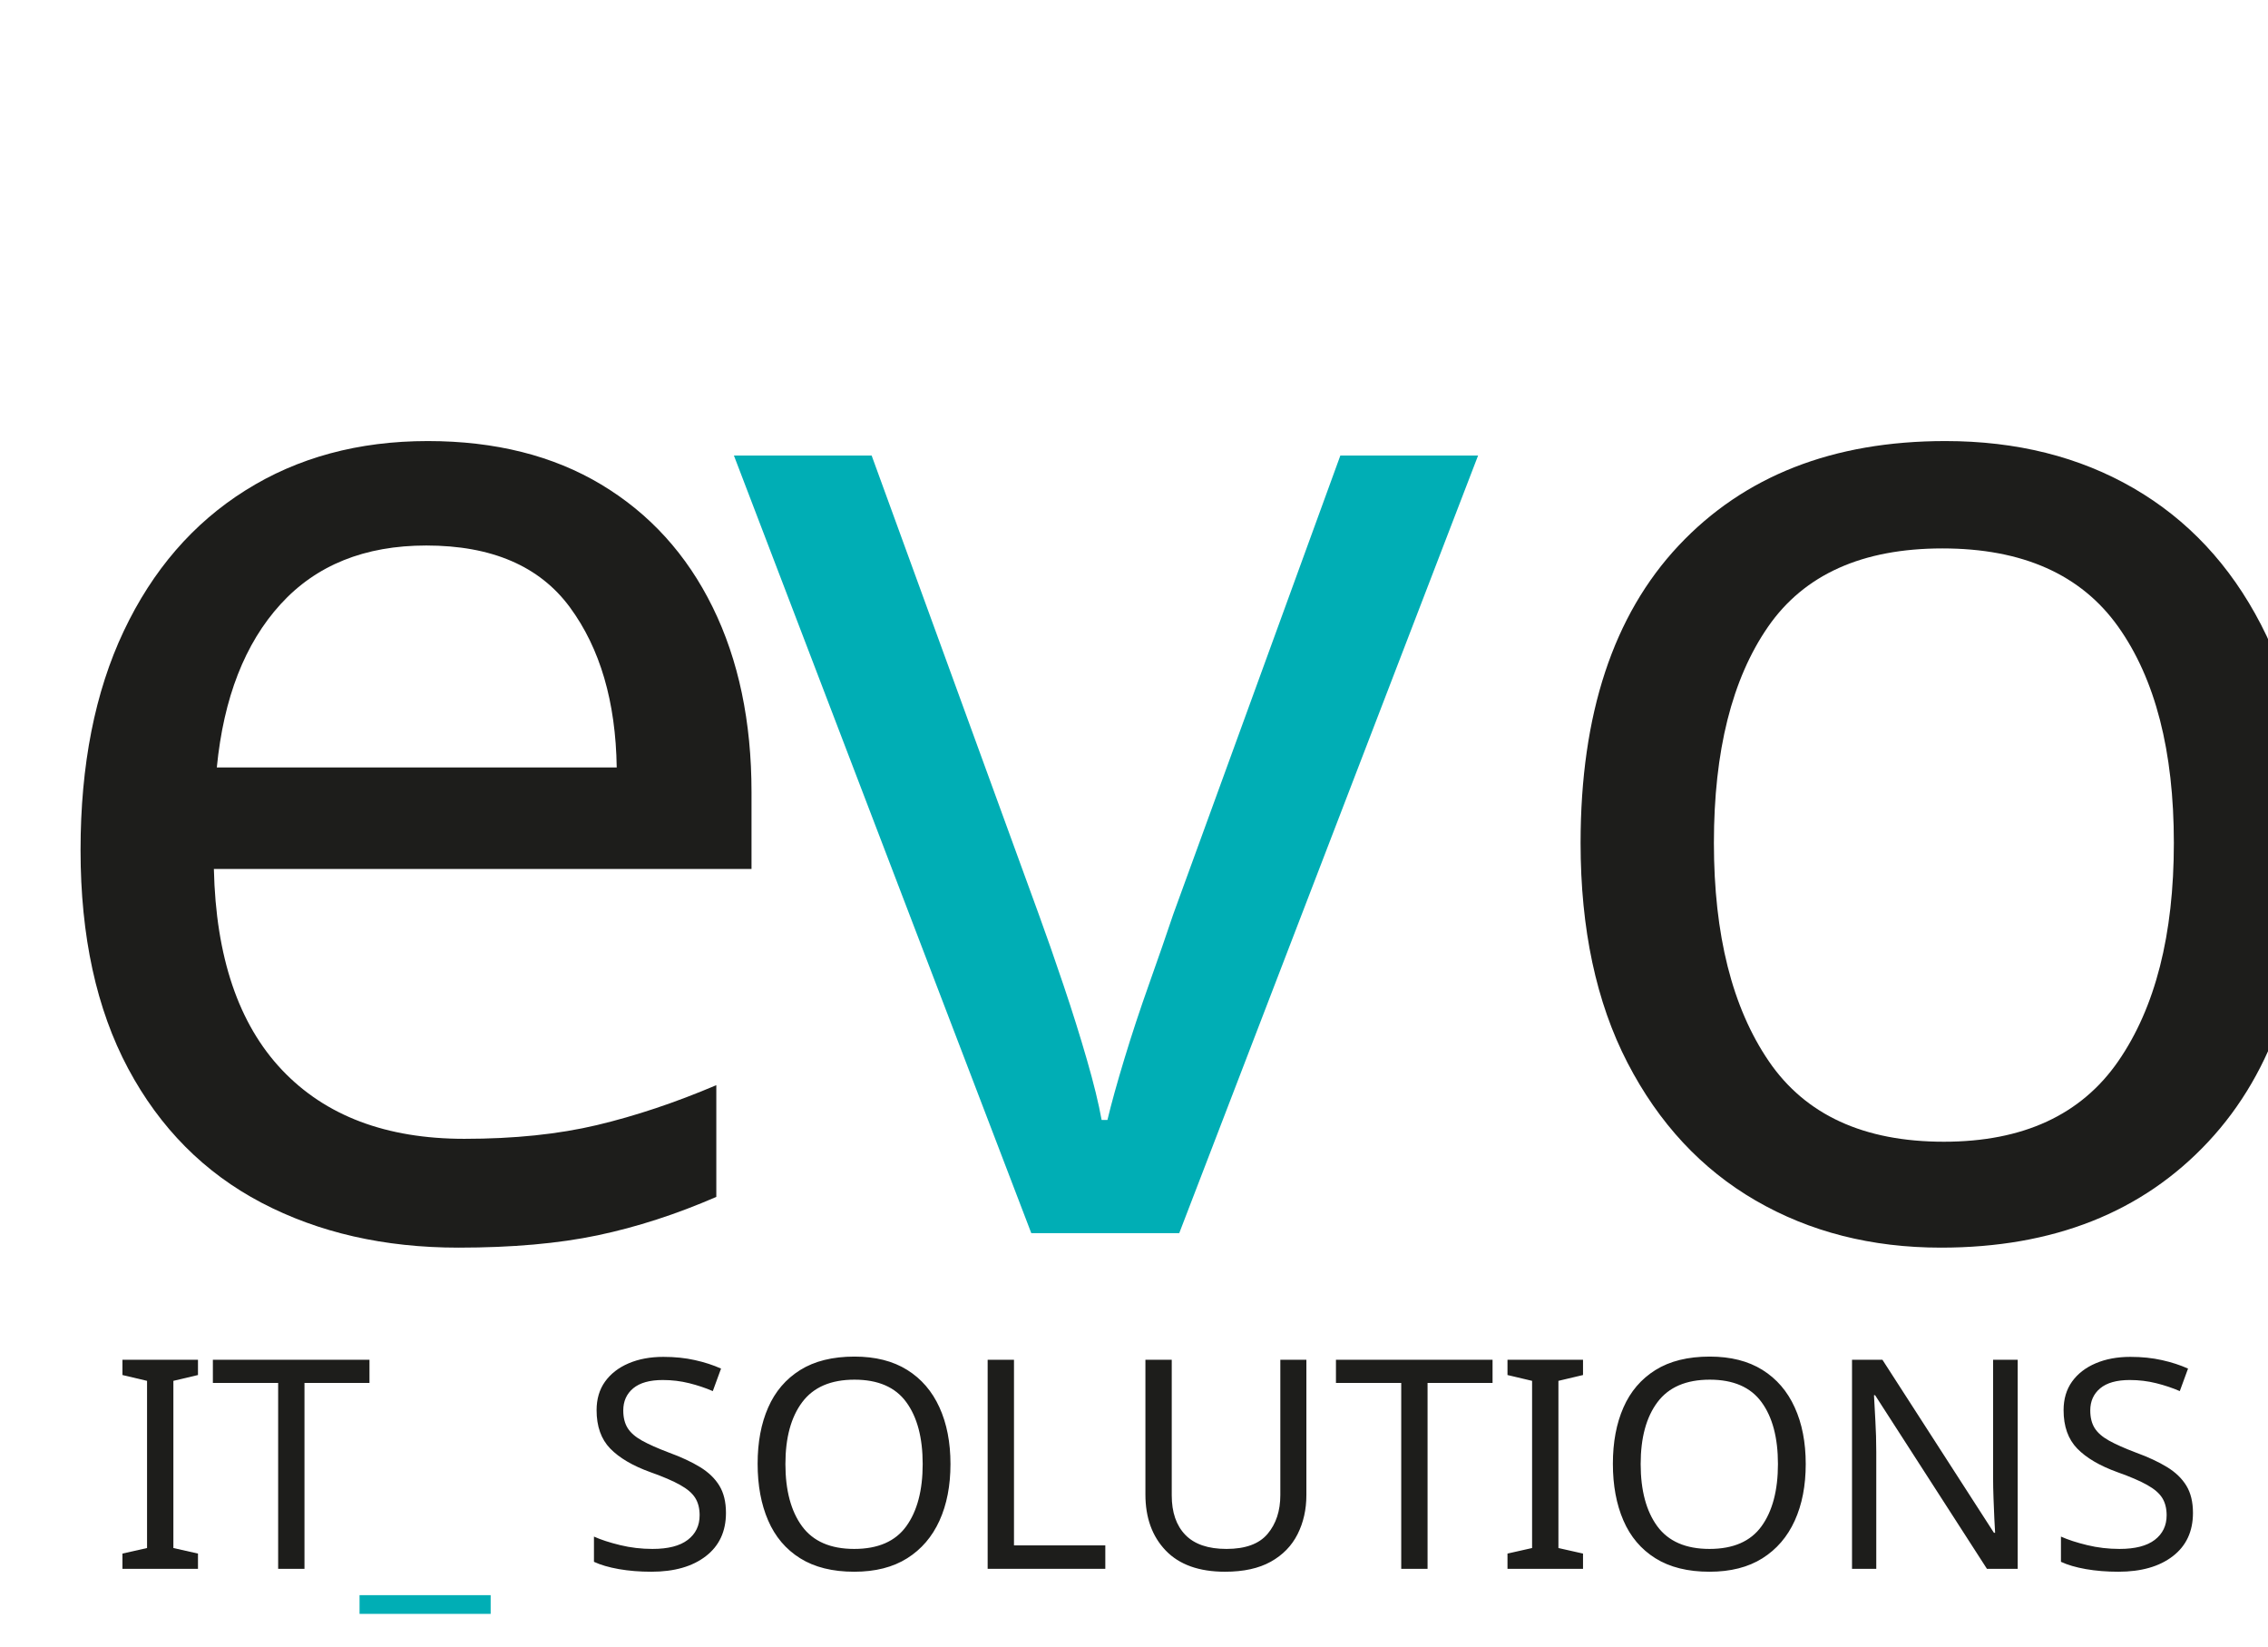
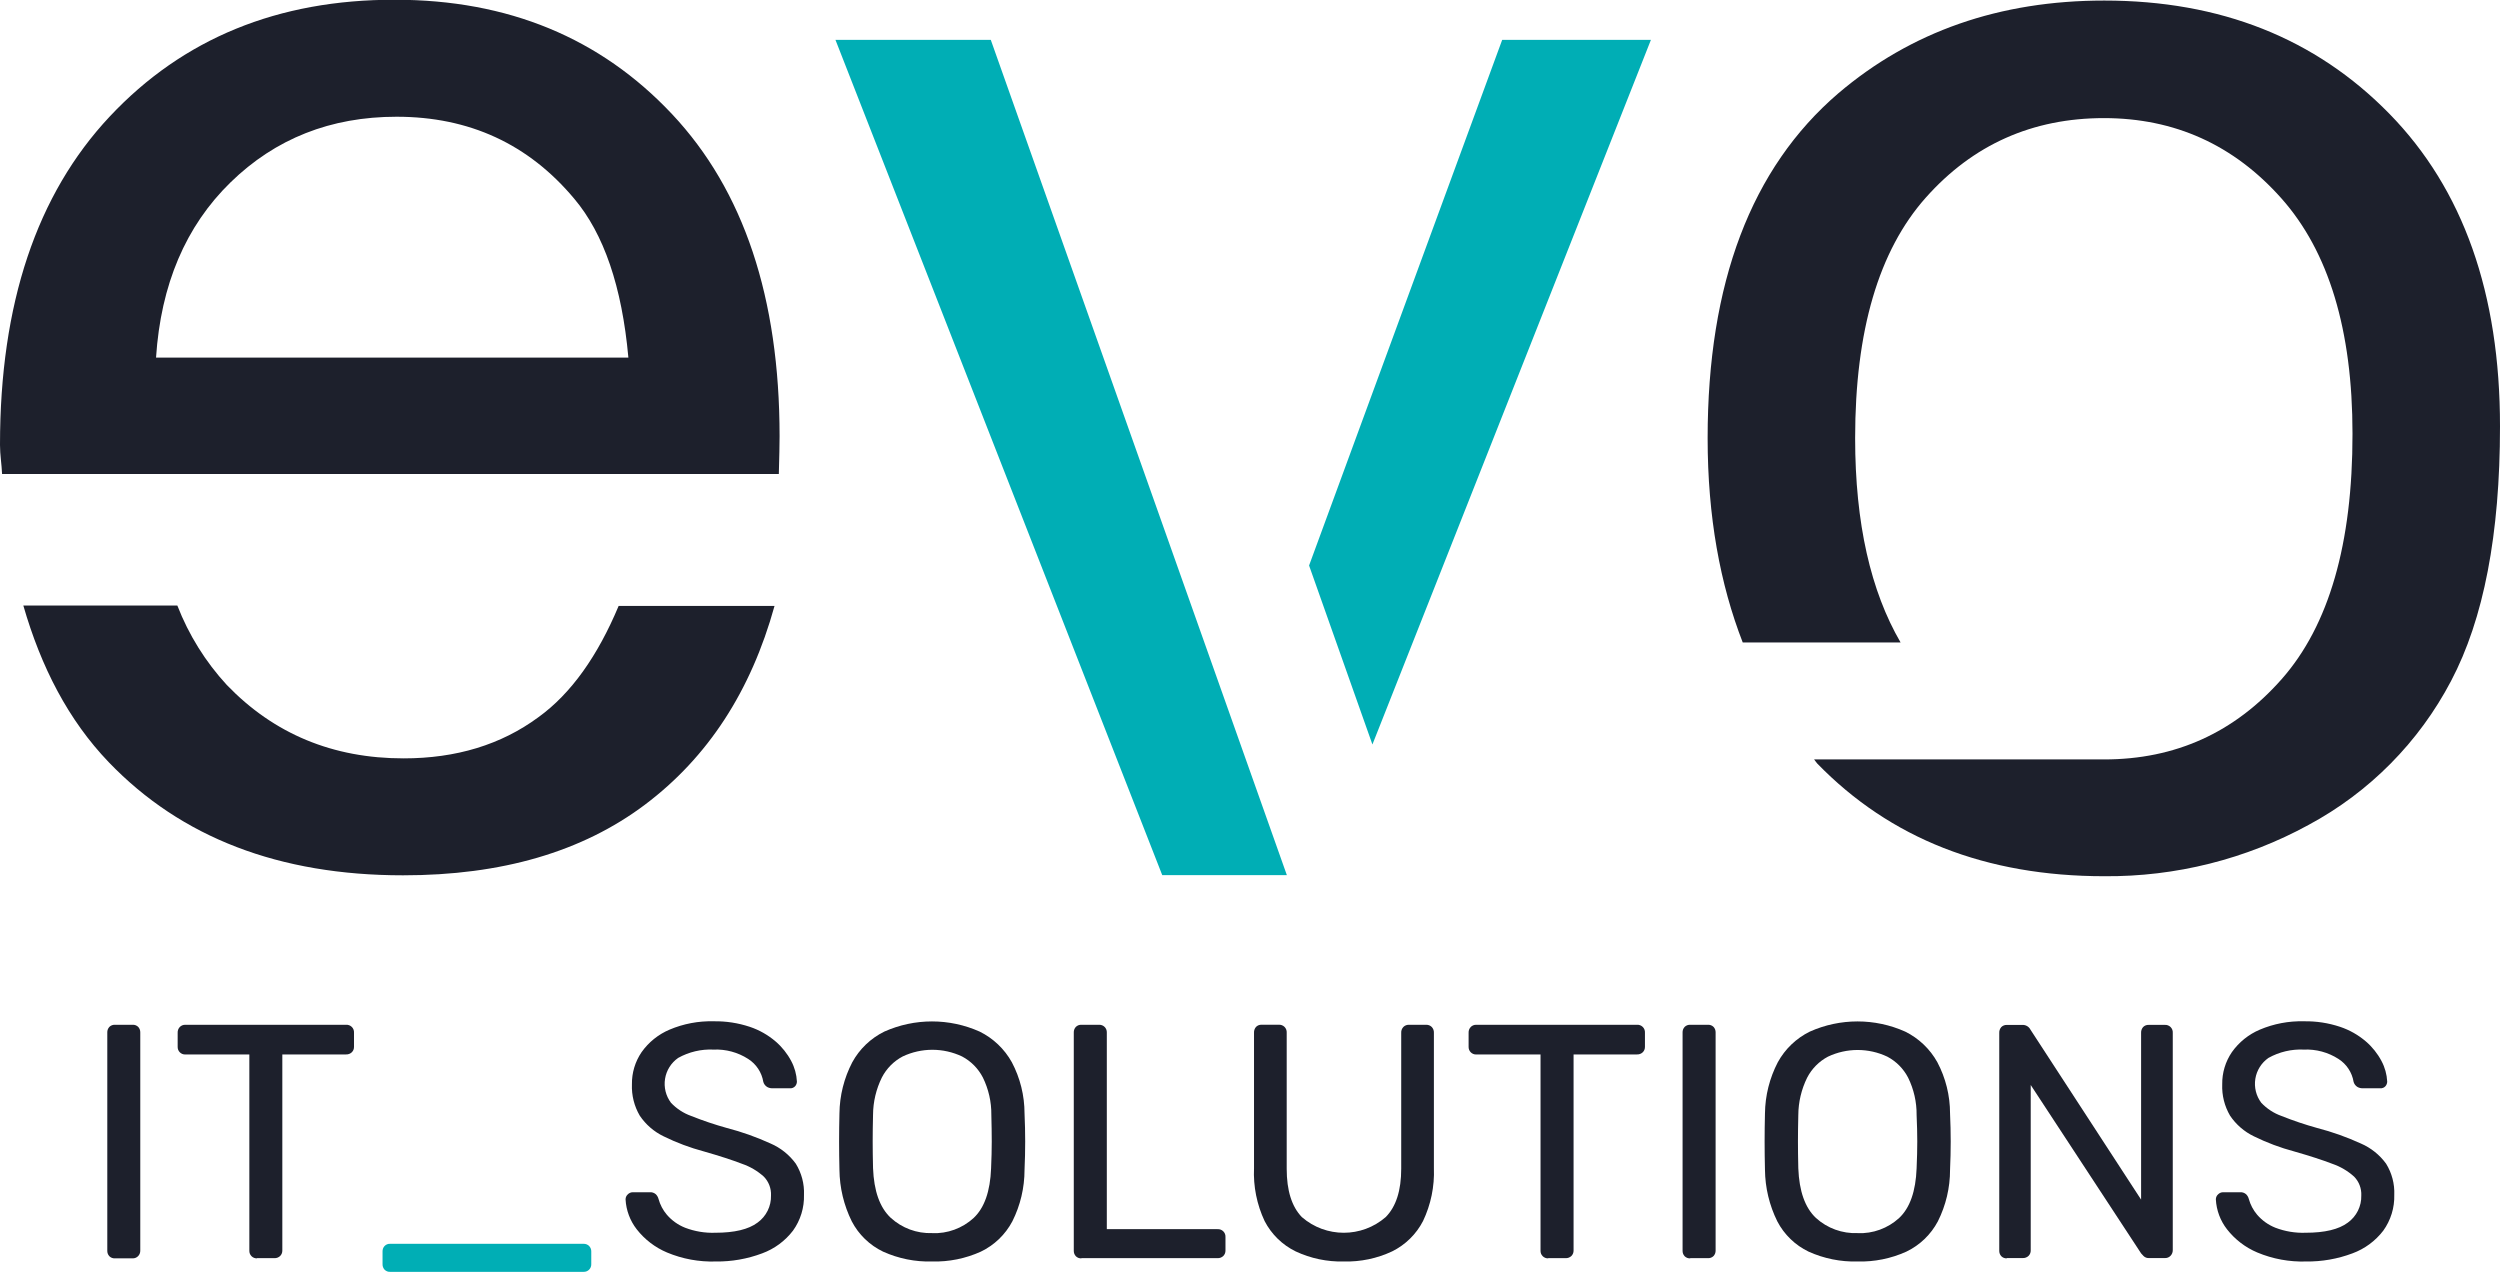
- <svg xmlns="http://www.w3.org/2000/svg" id="Layer_1" data-name="Layer 1" viewBox="0 0 511.41 371.08">
+ <svg xmlns="http://www.w3.org/2000/svg" id="Layer_1" data-name="Layer 1" viewBox="0 0 494.91 251.78">
  <defs>
-     <style>.cls-1{font-size:327.05px;font-family:Unisono Quickpath;letter-spacing:-20.8px;}.cls-1,.cls-3{fill:#1d1d1b;}.cls-2{fill:#00aeb5;}.cls-3{font-size:66px;font-family:Rubik;}.cls-4{letter-spacing:-1px;}</style>
+     <style>.cls-1{fill:#1d202c;}.cls-2{fill:#00aeb5;}</style>
  </defs>
-   <text class="cls-1" transform="translate(0 277.99) scale(1.01 1)">e<tspan class="cls-2" x="163.85" y="0">v</tspan>
-     <tspan x="334.89" y="0">o</tspan>
-   </text>
-   <text class="cls-3" transform="translate(24.97 353.66)">IT<tspan class="cls-2" x="56.23" y="0">_</tspan>
-     <tspan x="105.6" y="0">SO</tspan>
-     <tspan class="cls-4" x="191.33" y="0">L</tspan>
-     <tspan x="227.37" y="0">UTIONS</tspan>
-   </text>
+   <path class="cls-1" d="M336.08,267.24c0,1.66-.06,4.16-0.15,7.49H182.16c-0.08-2-.41-3.74-0.41-5.78q0-41.84,21.73-65t56.44-23.11q33.59,0,54.87,22.64T336.08,267.24Zm-31.86,33.6h30.86q-7,25.31-25.63,39.33t-47.93,14q-36.74,0-58.25-22.4c-8-8.34-13.4-18.85-16.9-31h30.49a49.77,49.77,0,0,0,9.8,15.73q14,14.53,35,14.52,15.61,0,26.65-8.13C294.83,318.2,300.09,310.7,304.22,300.84Zm1.92-49.22q-1.9-20.95-10.72-31.4Q281.85,204,260.26,204q-19.56,0-32.88,13t-14.74,34.68h93.51Z" transform="translate(-181.75 -180.89)" />
+   <path class="cls-2" d="M427.59,329l8.91,25.13H411.83L347.14,188.78h30.75Zm81-140.26L453.44,328.27,440.9,292.84l38.23-104.06h29.46Z" transform="translate(-181.75 -180.89)" />
+   <path class="cls-1" d="M676.66,265.34q0,32-9.69,50.36a68.37,68.37,0,0,1-28.22,28.5,82.82,82.82,0,0,1-40.43,10.15q-35.15,0-56.84-22.33c-0.23-.25-0.39-0.54-0.6-0.79H598.3q21.13,0,35.16-15.92t14-48.56q0-30.78-14.1-46.62t-35.08-15.86Q577,204.27,563,220t-14,47.62c0,16.93,3.1,30.31,9,40.46H526.75c-4.48-11.53-6.95-24.87-6.95-40.46q0-46.06,25.85-68.24Q567.24,181,598.31,181q34.51,0,56.44,22.4T676.66,265.34Z" transform="translate(-181.75 -180.89)" />
+   <path class="cls-1" d="M204.51,430a1.45,1.45,0,0,1-1.12-.43,1.54,1.54,0,0,1-.4-1.09V385.28a1.55,1.55,0,0,1,.4-1.09,1.45,1.45,0,0,1,1.12-.43H208a1.45,1.45,0,0,1,1.12.43,1.55,1.55,0,0,1,.4,1.09v43.16a1.54,1.54,0,0,1-.4,1.09A1.45,1.45,0,0,1,208,430h-3.5Z" transform="translate(-181.75 -180.89)" />
+   <path class="cls-1" d="M232.63,430a1.47,1.47,0,0,1-1.52-1.52V389.64H218.44a1.47,1.47,0,0,1-1.52-1.52v-2.77a1.56,1.56,0,0,1,.43-1.16,1.48,1.48,0,0,1,1.09-.43h31.81a1.48,1.48,0,0,1,1.58,1.58v2.77a1.47,1.47,0,0,1-.43,1.09,1.56,1.56,0,0,1-1.15.43H237.64v38.81a1.48,1.48,0,0,1-.43,1.09,1.56,1.56,0,0,1-1.15.43h-3.43Z" transform="translate(-181.75 -180.89)" />
+   <path class="cls-2" d="M259,432.67a1.45,1.45,0,0,1-1.12-.43,1.55,1.55,0,0,1-.4-1.09v-2.51a1.55,1.55,0,0,1,.4-1.09,1.45,1.45,0,0,1,1.12-.43h38.28a1.47,1.47,0,0,1,1.52,1.52v2.51a1.47,1.47,0,0,1-1.52,1.52H259Z" transform="translate(-181.75 -180.89)" />
+   <path class="cls-1" d="M323.44,430.62a23.11,23.11,0,0,1-9.64-1.78,15,15,0,0,1-6-4.59,10.55,10.55,0,0,1-2.21-5.91,1.33,1.33,0,0,1,.43-1,1.4,1.4,0,0,1,1-.43h3.37a1.61,1.61,0,0,1,1.19.4,2,2,0,0,1,.53.92,8.16,8.16,0,0,0,1.65,3.13,9.29,9.29,0,0,0,3.6,2.57,15.2,15.2,0,0,0,6,1q5.68,0,8.35-2a6.4,6.4,0,0,0,2.67-5.38,5,5,0,0,0-1.42-3.73,12.48,12.48,0,0,0-4.32-2.54q-2.9-1.12-7.52-2.44a43.54,43.54,0,0,1-8-3,11.93,11.93,0,0,1-4.72-4.09,11.38,11.38,0,0,1-1.55-6.2,11,11,0,0,1,1.91-6.37,13,13,0,0,1,5.54-4.46,20.94,20.94,0,0,1,8.71-1.65,21.42,21.42,0,0,1,7.16,1.09,15.37,15.37,0,0,1,5.12,2.9,13.31,13.31,0,0,1,3.1,3.89,9.65,9.65,0,0,1,1.12,4.06,1.44,1.44,0,0,1-.33.89,1.25,1.25,0,0,1-1.06.43h-3.5a2,2,0,0,1-1-.26,1.71,1.71,0,0,1-.76-1,6.67,6.67,0,0,0-3-4.55,11.73,11.73,0,0,0-6.86-1.85,13.1,13.1,0,0,0-7,1.65,6.25,6.25,0,0,0-1.42,8.88,10.21,10.21,0,0,0,4,2.61,67.93,67.93,0,0,0,7.06,2.38,52.58,52.58,0,0,1,8.65,3.07,12.13,12.13,0,0,1,5,4,10.86,10.86,0,0,1,1.62,6.17,11.57,11.57,0,0,1-2.18,7.09,13.58,13.58,0,0,1-6.1,4.49A25.2,25.2,0,0,1,323.44,430.62Z" transform="translate(-181.75 -180.89)" />
+   <path class="cls-1" d="M366.27,430.62a22.11,22.11,0,0,1-9.7-1.95,13.64,13.64,0,0,1-6.2-6,23.58,23.58,0,0,1-2.44-10.2q-0.07-2.9-.07-5.58t0.07-5.58a22.52,22.52,0,0,1,2.54-10.13,14.55,14.55,0,0,1,6.34-6.07,23.12,23.12,0,0,1,18.88,0,14.75,14.75,0,0,1,6.37,6.07,21.72,21.72,0,0,1,2.51,10.13q0.13,2.9.13,5.58t-0.13,5.58a22.71,22.71,0,0,1-2.41,10.2,13.83,13.83,0,0,1-6.24,6A22,22,0,0,1,366.27,430.62Zm0-5.61a11.46,11.46,0,0,0,8.22-3q3.2-3,3.46-9.83,0.13-3,.13-5.31T378,401.58a16.39,16.39,0,0,0-1.68-7.39,9.78,9.78,0,0,0-4.12-4.16,13.73,13.73,0,0,0-11.75,0,9.78,9.78,0,0,0-4.12,4.16,16.94,16.94,0,0,0-1.75,7.39q-0.07,2.9-.07,5.25t0.07,5.31q0.26,6.8,3.5,9.83A11.57,11.57,0,0,0,366.27,425Z" transform="translate(-181.75 -180.89)" />
+   <path class="cls-1" d="M395.84,430a1.45,1.45,0,0,1-1.12-.43,1.54,1.54,0,0,1-.4-1.09V385.28a1.55,1.55,0,0,1,.4-1.09,1.45,1.45,0,0,1,1.12-.43h3.5a1.47,1.47,0,0,1,1.52,1.52v38.94h21.91a1.48,1.48,0,0,1,1.58,1.58v2.64a1.48,1.48,0,0,1-.43,1.09,1.56,1.56,0,0,1-1.15.43H395.84Z" transform="translate(-181.75 -180.89)" />
+   <path class="cls-1" d="M447.78,430.62a21.26,21.26,0,0,1-9.54-2,13.68,13.68,0,0,1-6.14-6A22.32,22.32,0,0,1,430,412.14v-26.8a1.64,1.64,0,0,1,.4-1.16,1.45,1.45,0,0,1,1.12-.43h3.37a1.48,1.48,0,0,1,1.58,1.58v26.93q0,6.47,3,9.57a12.65,12.65,0,0,0,16.6,0q3.07-3.1,3.07-9.57V385.35a1.56,1.56,0,0,1,.43-1.16,1.48,1.48,0,0,1,1.09-.43h3.43a1.48,1.48,0,0,1,1.09.43,1.56,1.56,0,0,1,.43,1.16v26.8a22.33,22.33,0,0,1-2.15,10.46,13.72,13.72,0,0,1-6.1,6A21.21,21.21,0,0,1,447.78,430.62Z" transform="translate(-181.75 -180.89)" />
+   <path class="cls-1" d="M488.24,430a1.47,1.47,0,0,1-1.52-1.52V389.64H474a1.47,1.47,0,0,1-1.52-1.52v-2.77a1.56,1.56,0,0,1,.43-1.16,1.48,1.48,0,0,1,1.09-.43h31.81a1.48,1.48,0,0,1,1.58,1.58v2.77a1.47,1.47,0,0,1-.43,1.09,1.56,1.56,0,0,1-1.15.43H493.26v38.81a1.48,1.48,0,0,1-.43,1.09,1.56,1.56,0,0,1-1.16.43h-3.43Z" transform="translate(-181.75 -180.89)" />
+   <path class="cls-1" d="M516.36,430a1.45,1.45,0,0,1-1.12-.43,1.54,1.54,0,0,1-.4-1.09V385.28a1.55,1.55,0,0,1,.4-1.09,1.45,1.45,0,0,1,1.12-.43h3.5a1.45,1.45,0,0,1,1.12.43,1.55,1.55,0,0,1,.4,1.09v43.16a1.55,1.55,0,0,1-.4,1.09,1.45,1.45,0,0,1-1.12.43h-3.5Z" transform="translate(-181.75 -180.89)" />
+   <path class="cls-1" d="M549.49,430.62a22.11,22.11,0,0,1-9.7-1.95,13.64,13.64,0,0,1-6.2-6,23.58,23.58,0,0,1-2.44-10.2q-0.07-2.9-.07-5.58t0.07-5.58a22.52,22.52,0,0,1,2.54-10.13,14.55,14.55,0,0,1,6.34-6.07,23.12,23.12,0,0,1,18.88,0,14.75,14.75,0,0,1,6.37,6.07,21.72,21.72,0,0,1,2.51,10.13q0.13,2.9.13,5.58t-0.13,5.58a22.71,22.71,0,0,1-2.41,10.2,13.83,13.83,0,0,1-6.24,6A22,22,0,0,1,549.49,430.62Zm0-5.61a11.46,11.46,0,0,0,8.22-3q3.2-3,3.46-9.83,0.13-3,.13-5.31t-0.13-5.25a16.39,16.39,0,0,0-1.68-7.39,9.78,9.78,0,0,0-4.12-4.16,13.73,13.73,0,0,0-11.75,0,9.78,9.78,0,0,0-4.12,4.16,16.94,16.94,0,0,0-1.75,7.39q-0.07,2.9-.07,5.25t0.07,5.31q0.26,6.8,3.5,9.83A11.57,11.57,0,0,0,549.49,425Z" transform="translate(-181.75 -180.89)" />
+   <path class="cls-1" d="M579.05,430a1.45,1.45,0,0,1-1.12-.43,1.54,1.54,0,0,1-.4-1.09v-43.1a1.64,1.64,0,0,1,.4-1.16,1.45,1.45,0,0,1,1.12-.43h3a1.71,1.71,0,0,1,1.65.92l21.91,33.66v-33a1.64,1.64,0,0,1,.4-1.16,1.45,1.45,0,0,1,1.12-.43h3.17a1.48,1.48,0,0,1,1.58,1.58v43a1.59,1.59,0,0,1-.43,1.12,1.42,1.42,0,0,1-1.09.46h-3.17a1.4,1.4,0,0,1-1.09-.4l-0.49-.53-21.85-33.33v32.74a1.48,1.48,0,0,1-.43,1.09,1.56,1.56,0,0,1-1.16.43h-3.17Z" transform="translate(-181.75 -180.89)" />
+   <path class="cls-1" d="M638.26,430.62a23.11,23.11,0,0,1-9.64-1.78,15,15,0,0,1-6-4.59,10.53,10.53,0,0,1-2.21-5.91,1.32,1.32,0,0,1,.43-1,1.4,1.4,0,0,1,1-.43h3.37a1.62,1.62,0,0,1,1.19.4,2,2,0,0,1,.53.92,8.18,8.18,0,0,0,1.65,3.13,9.28,9.28,0,0,0,3.6,2.57,15.2,15.2,0,0,0,6,1q5.68,0,8.35-2a6.4,6.4,0,0,0,2.67-5.38,5,5,0,0,0-1.42-3.73,12.48,12.48,0,0,0-4.32-2.54q-2.9-1.12-7.52-2.44a43.52,43.52,0,0,1-8-3,11.94,11.94,0,0,1-4.72-4.09,11.38,11.38,0,0,1-1.55-6.2,11,11,0,0,1,1.91-6.37,13,13,0,0,1,5.54-4.46,20.94,20.94,0,0,1,8.71-1.65,21.42,21.42,0,0,1,7.16,1.09,15.37,15.37,0,0,1,5.12,2.9,13.31,13.31,0,0,1,3.1,3.89,9.65,9.65,0,0,1,1.12,4.06,1.44,1.44,0,0,1-.33.89,1.25,1.25,0,0,1-1.06.43h-3.5a2,2,0,0,1-1-.26,1.71,1.71,0,0,1-.76-1,6.67,6.67,0,0,0-3-4.55,11.73,11.73,0,0,0-6.86-1.85,13.1,13.1,0,0,0-7,1.65,6.25,6.25,0,0,0-1.42,8.88,10.21,10.21,0,0,0,4,2.61,67.93,67.93,0,0,0,7.06,2.38,52.58,52.58,0,0,1,8.65,3.07,12.13,12.13,0,0,1,5,4,10.86,10.86,0,0,1,1.62,6.17,11.57,11.57,0,0,1-2.18,7.09,13.58,13.58,0,0,1-6.1,4.49A25.2,25.2,0,0,1,638.26,430.62Z" transform="translate(-181.75 -180.89)" />
</svg>
